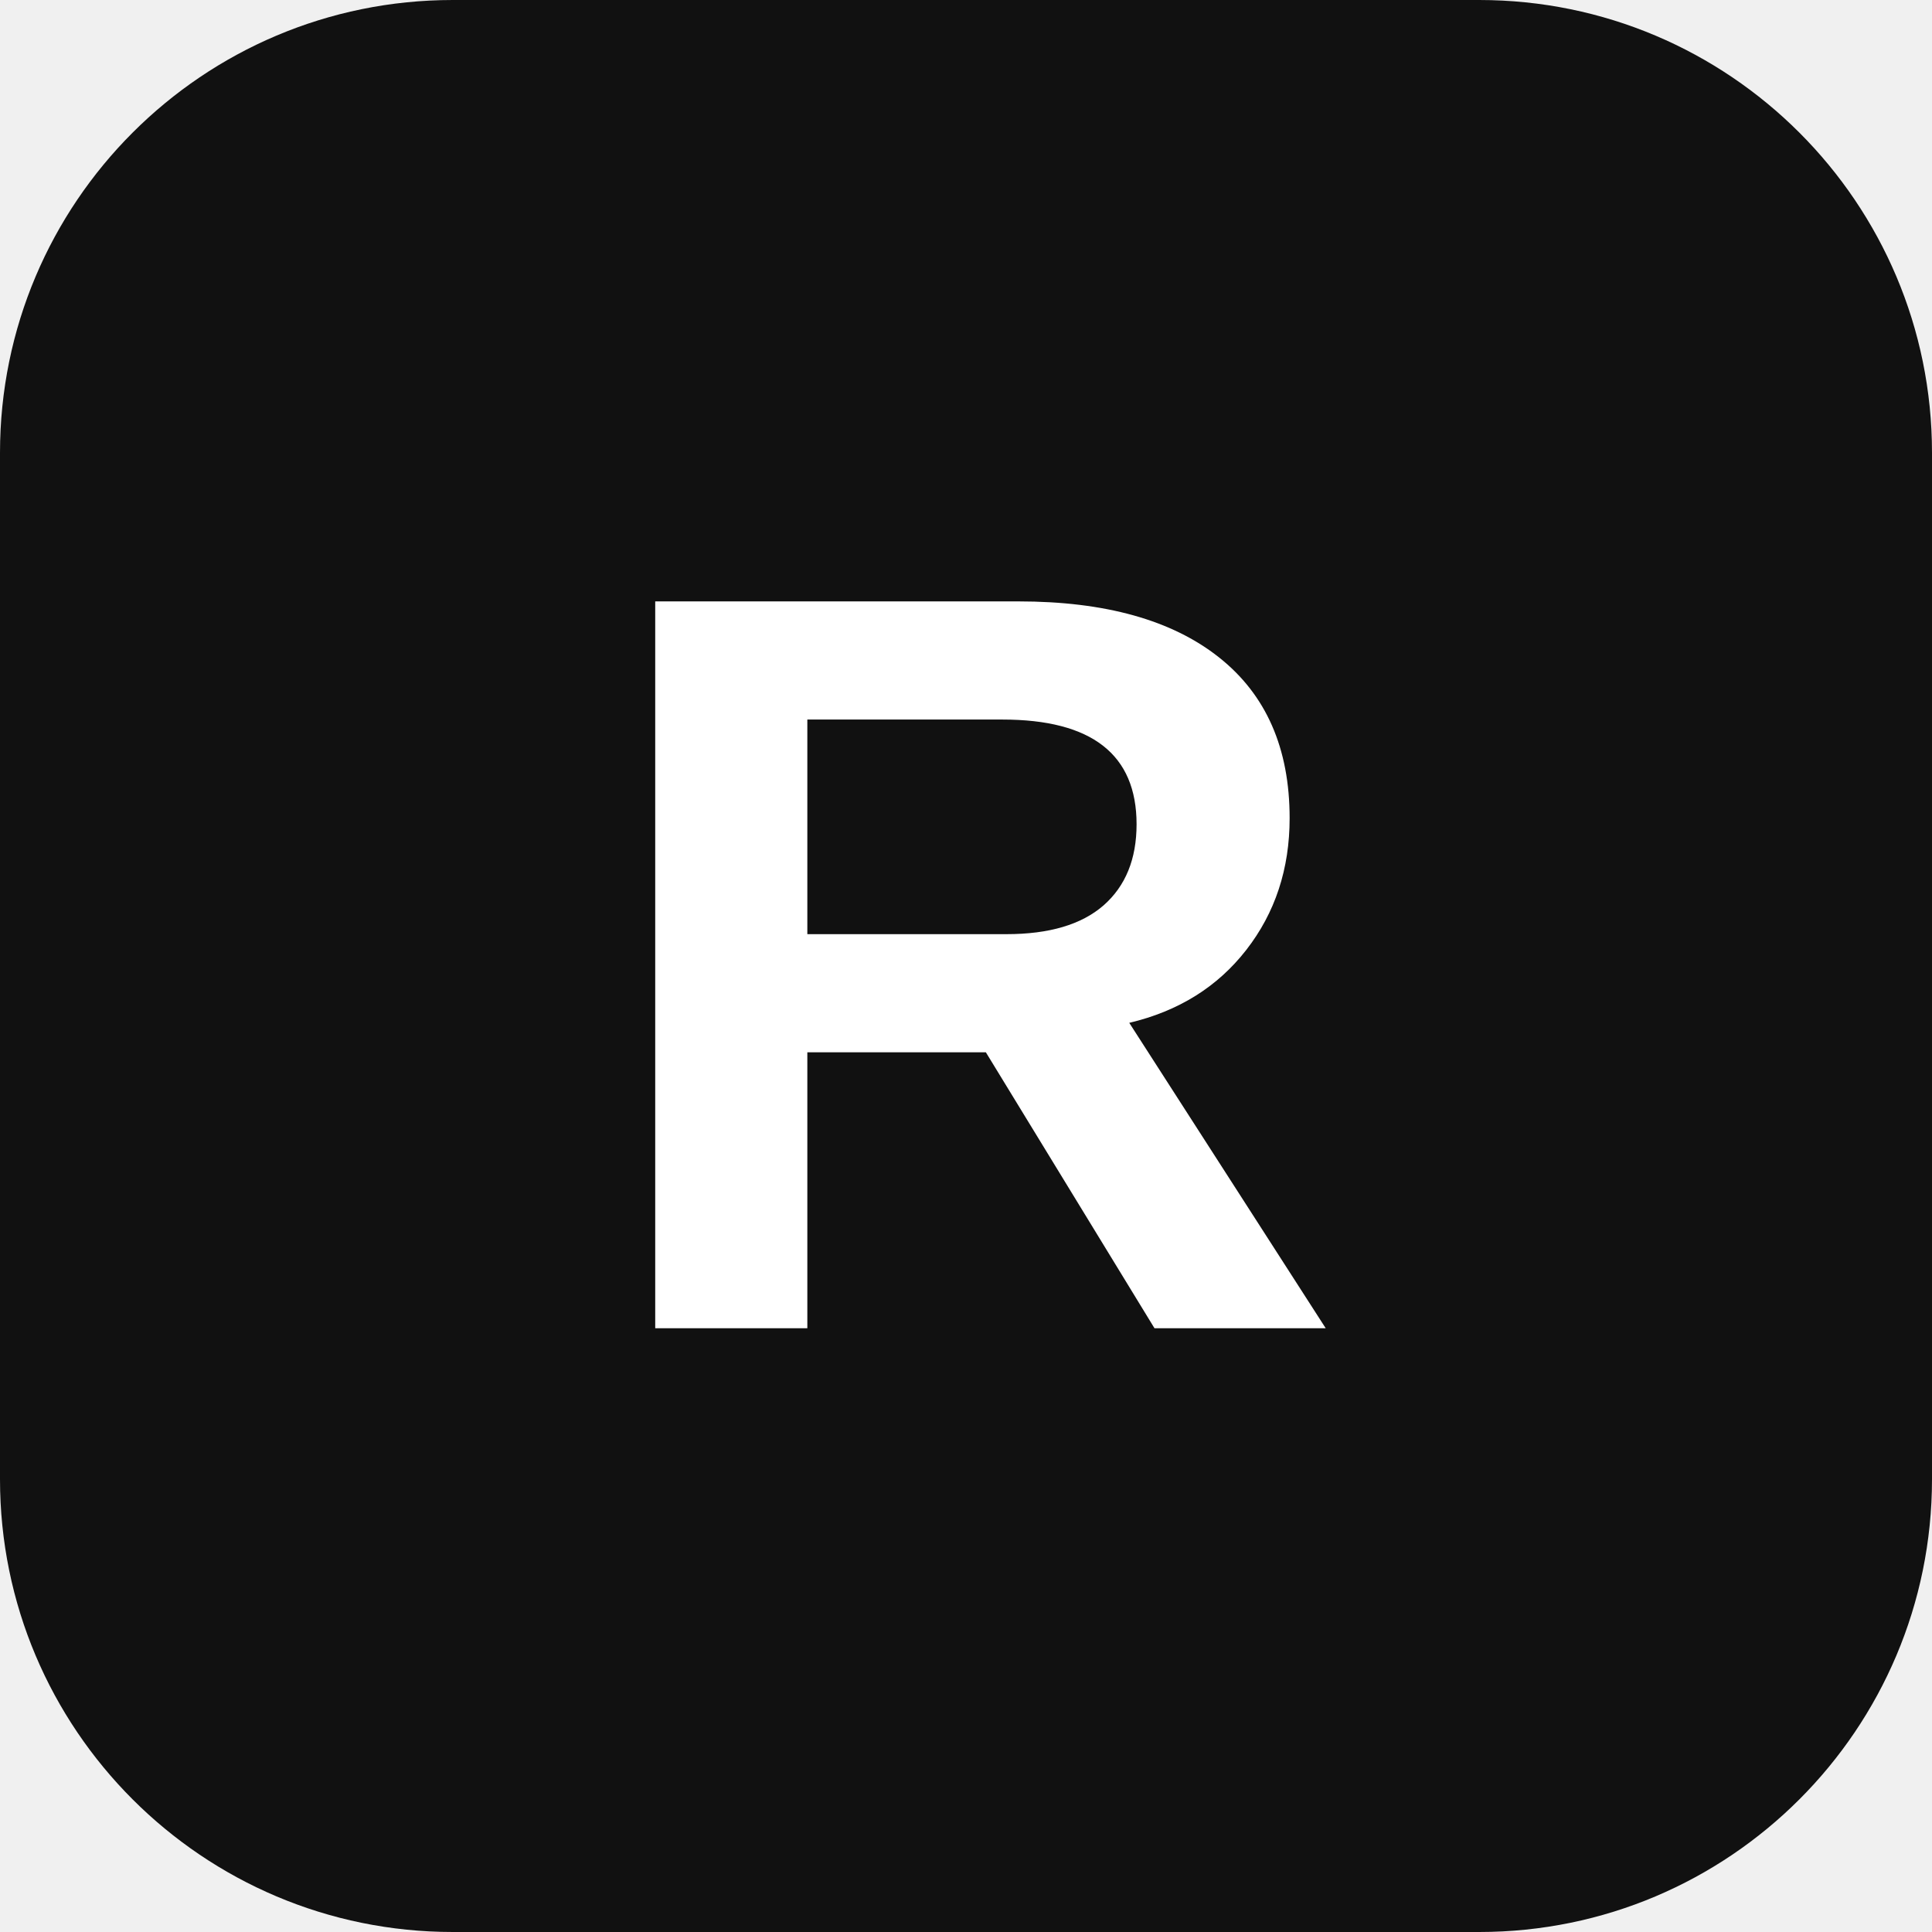
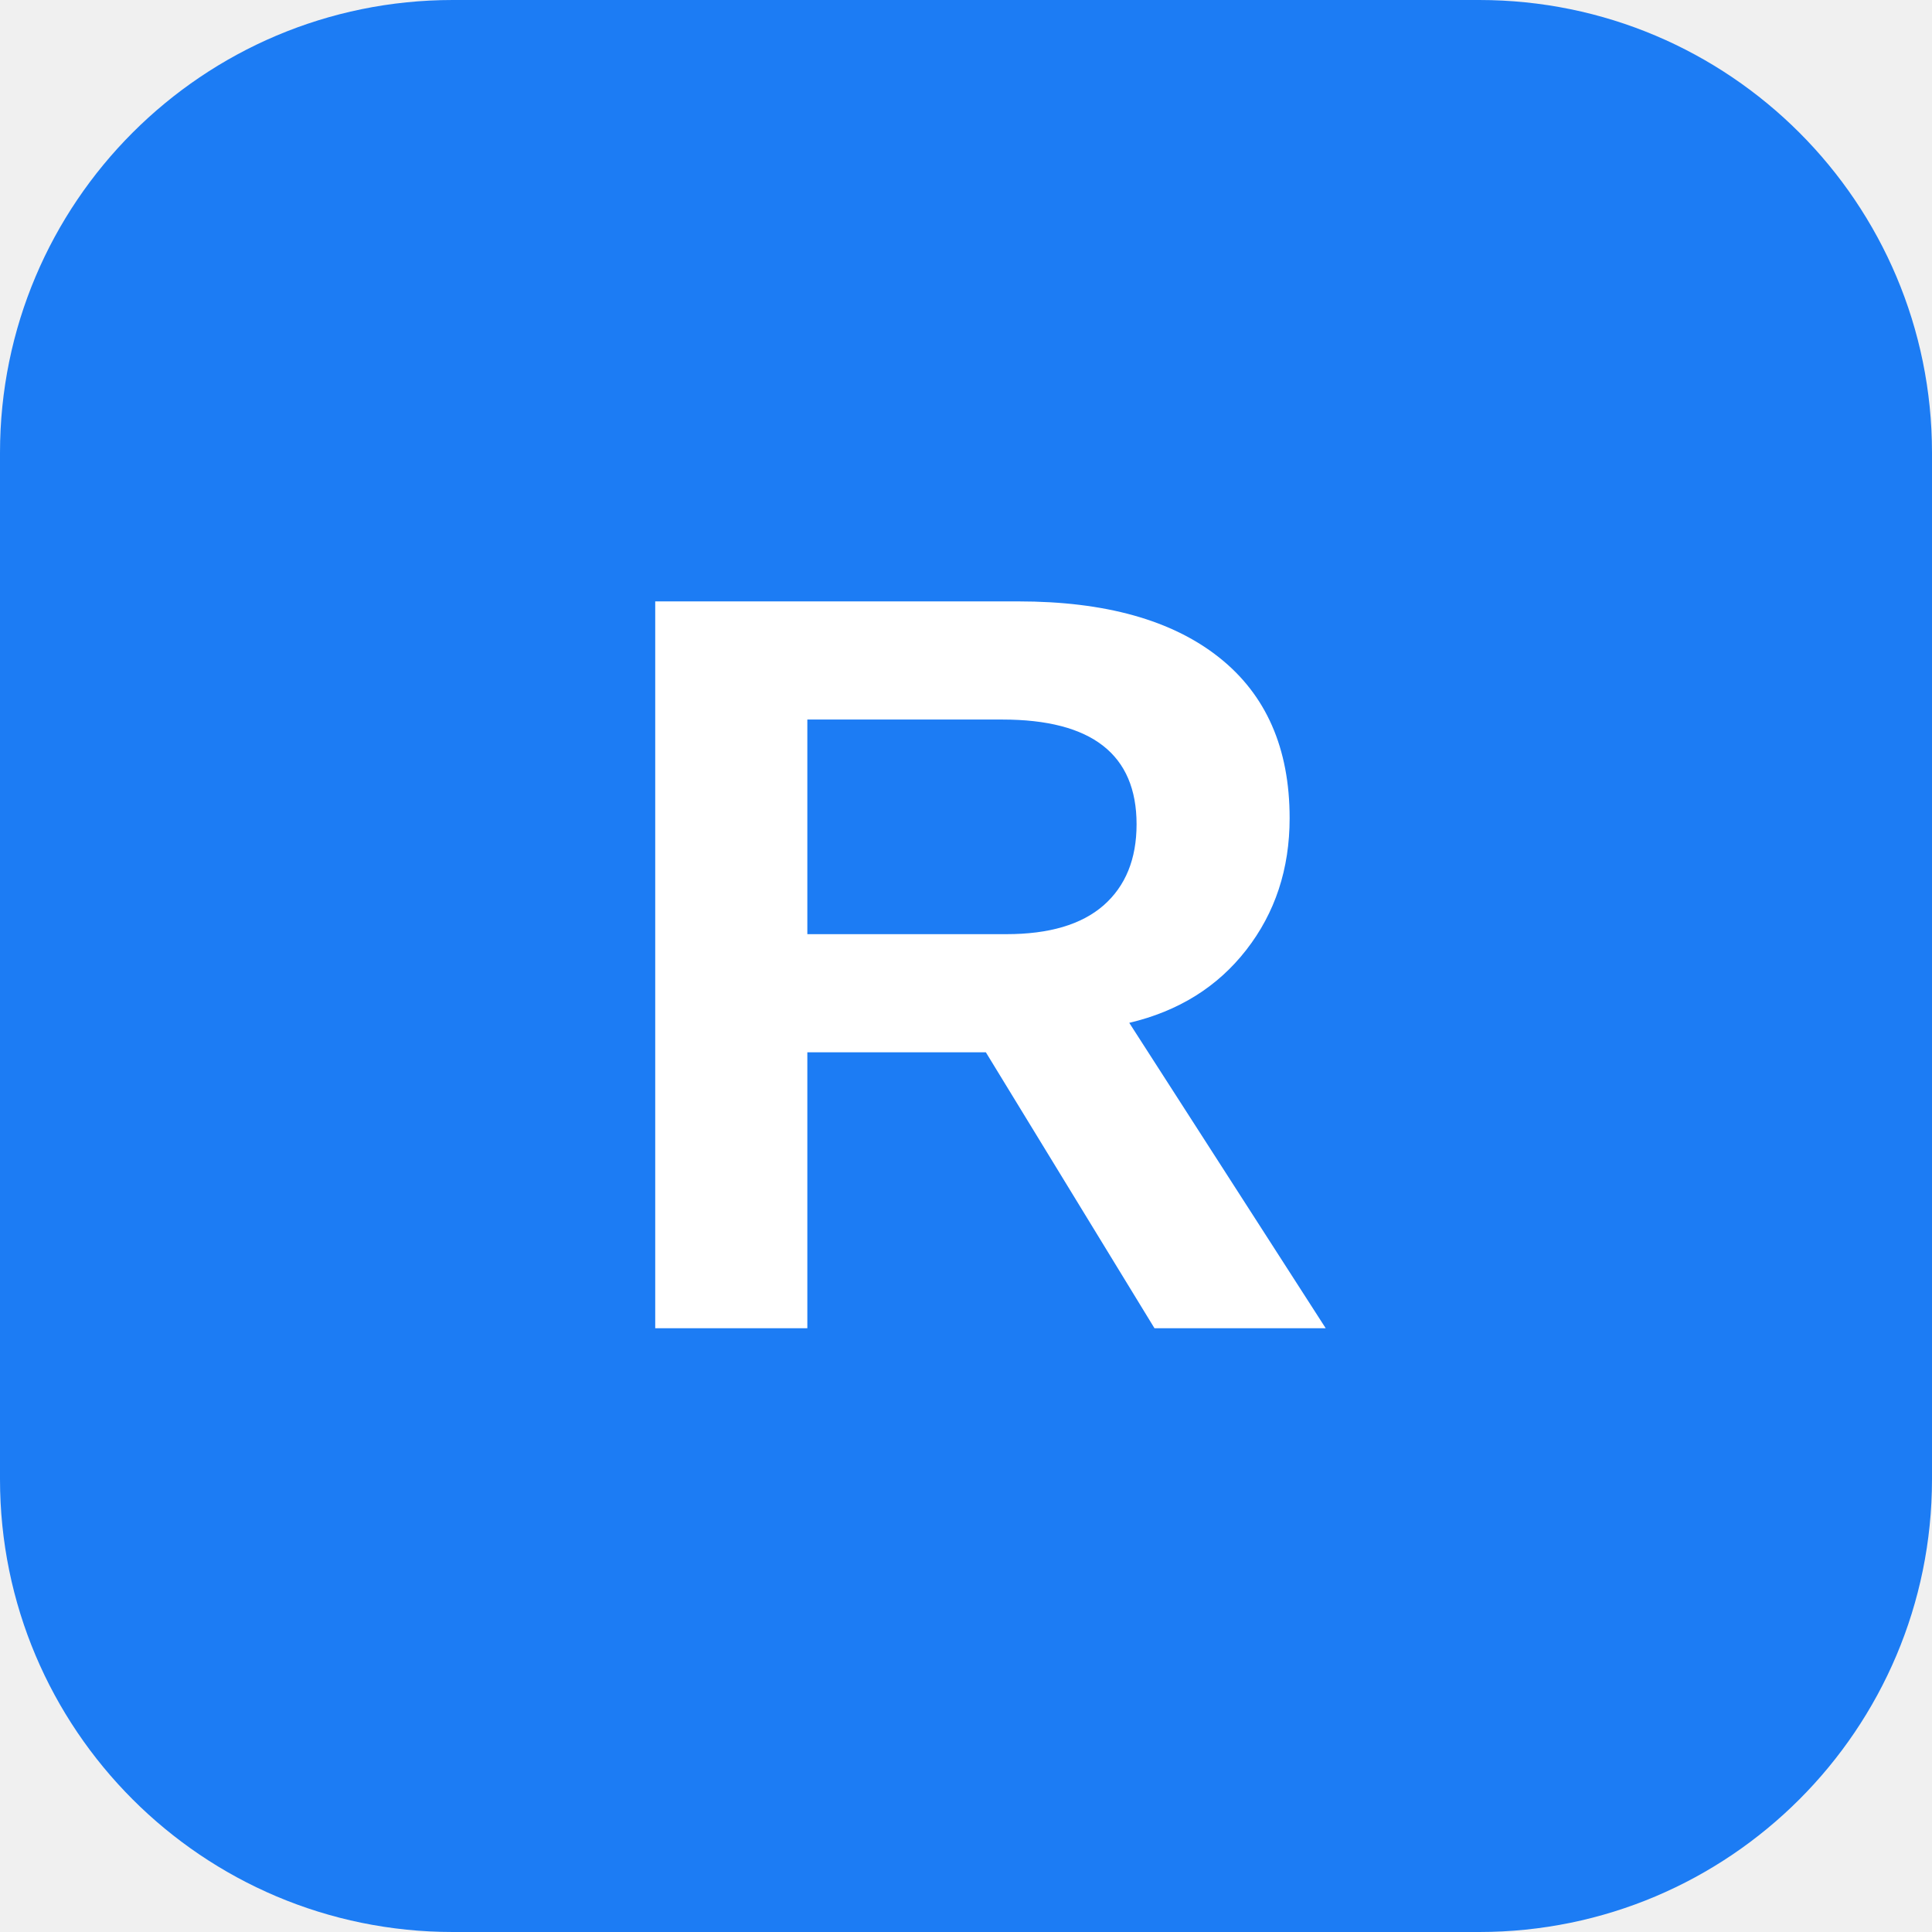
<svg xmlns="http://www.w3.org/2000/svg" viewBox="0 0 128 128">
-   <rect width="128" height="128" rx="30" fill="#111111" />
-   <text x="64" y="88" text-anchor="middle" font-family="Plus Jakarta Sans, Segoe UI, Arial, sans-serif" font-size="70" font-weight="800" fill="#FFFFFF">R</text>
+   <rect width="128" height="128" rx="30" fill="#1C7CF4" />
+   <text x="64" y="88" text-anchor="middle" font-family="Figtree, Segoe UI, Arial, sans-serif" font-size="70" font-weight="800" fill="#FFFFFF">R</text>
</svg>
